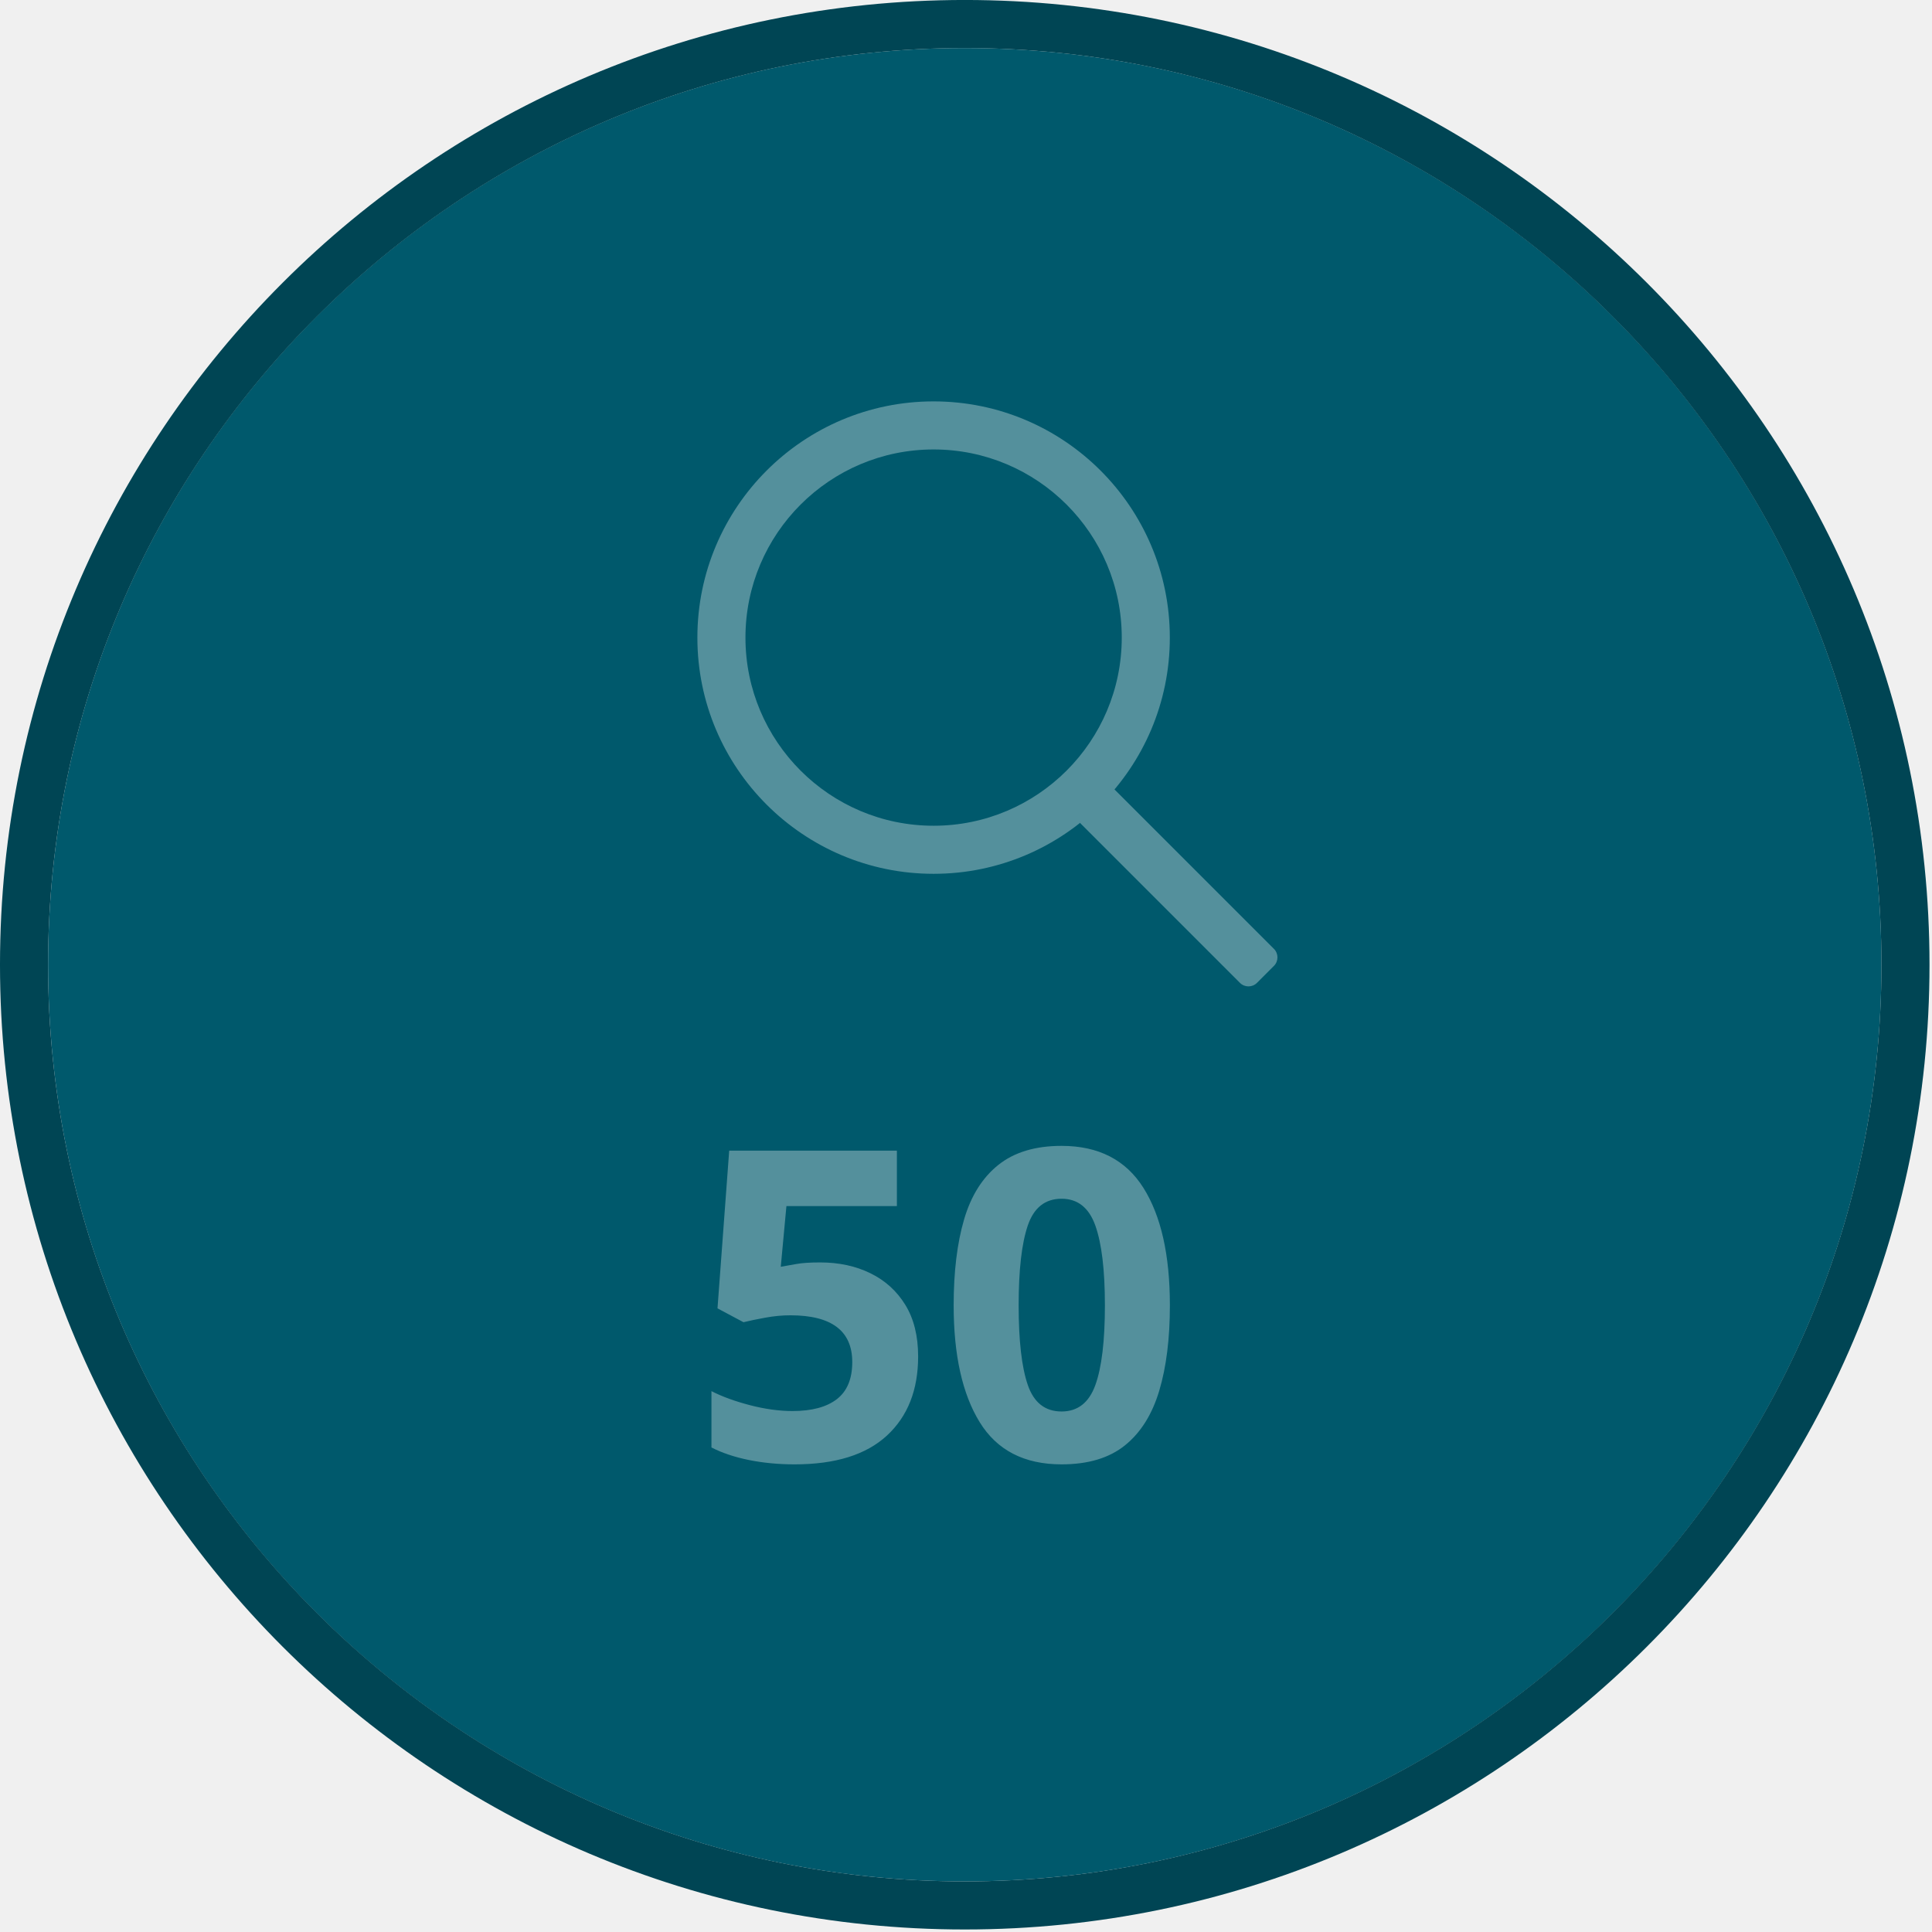
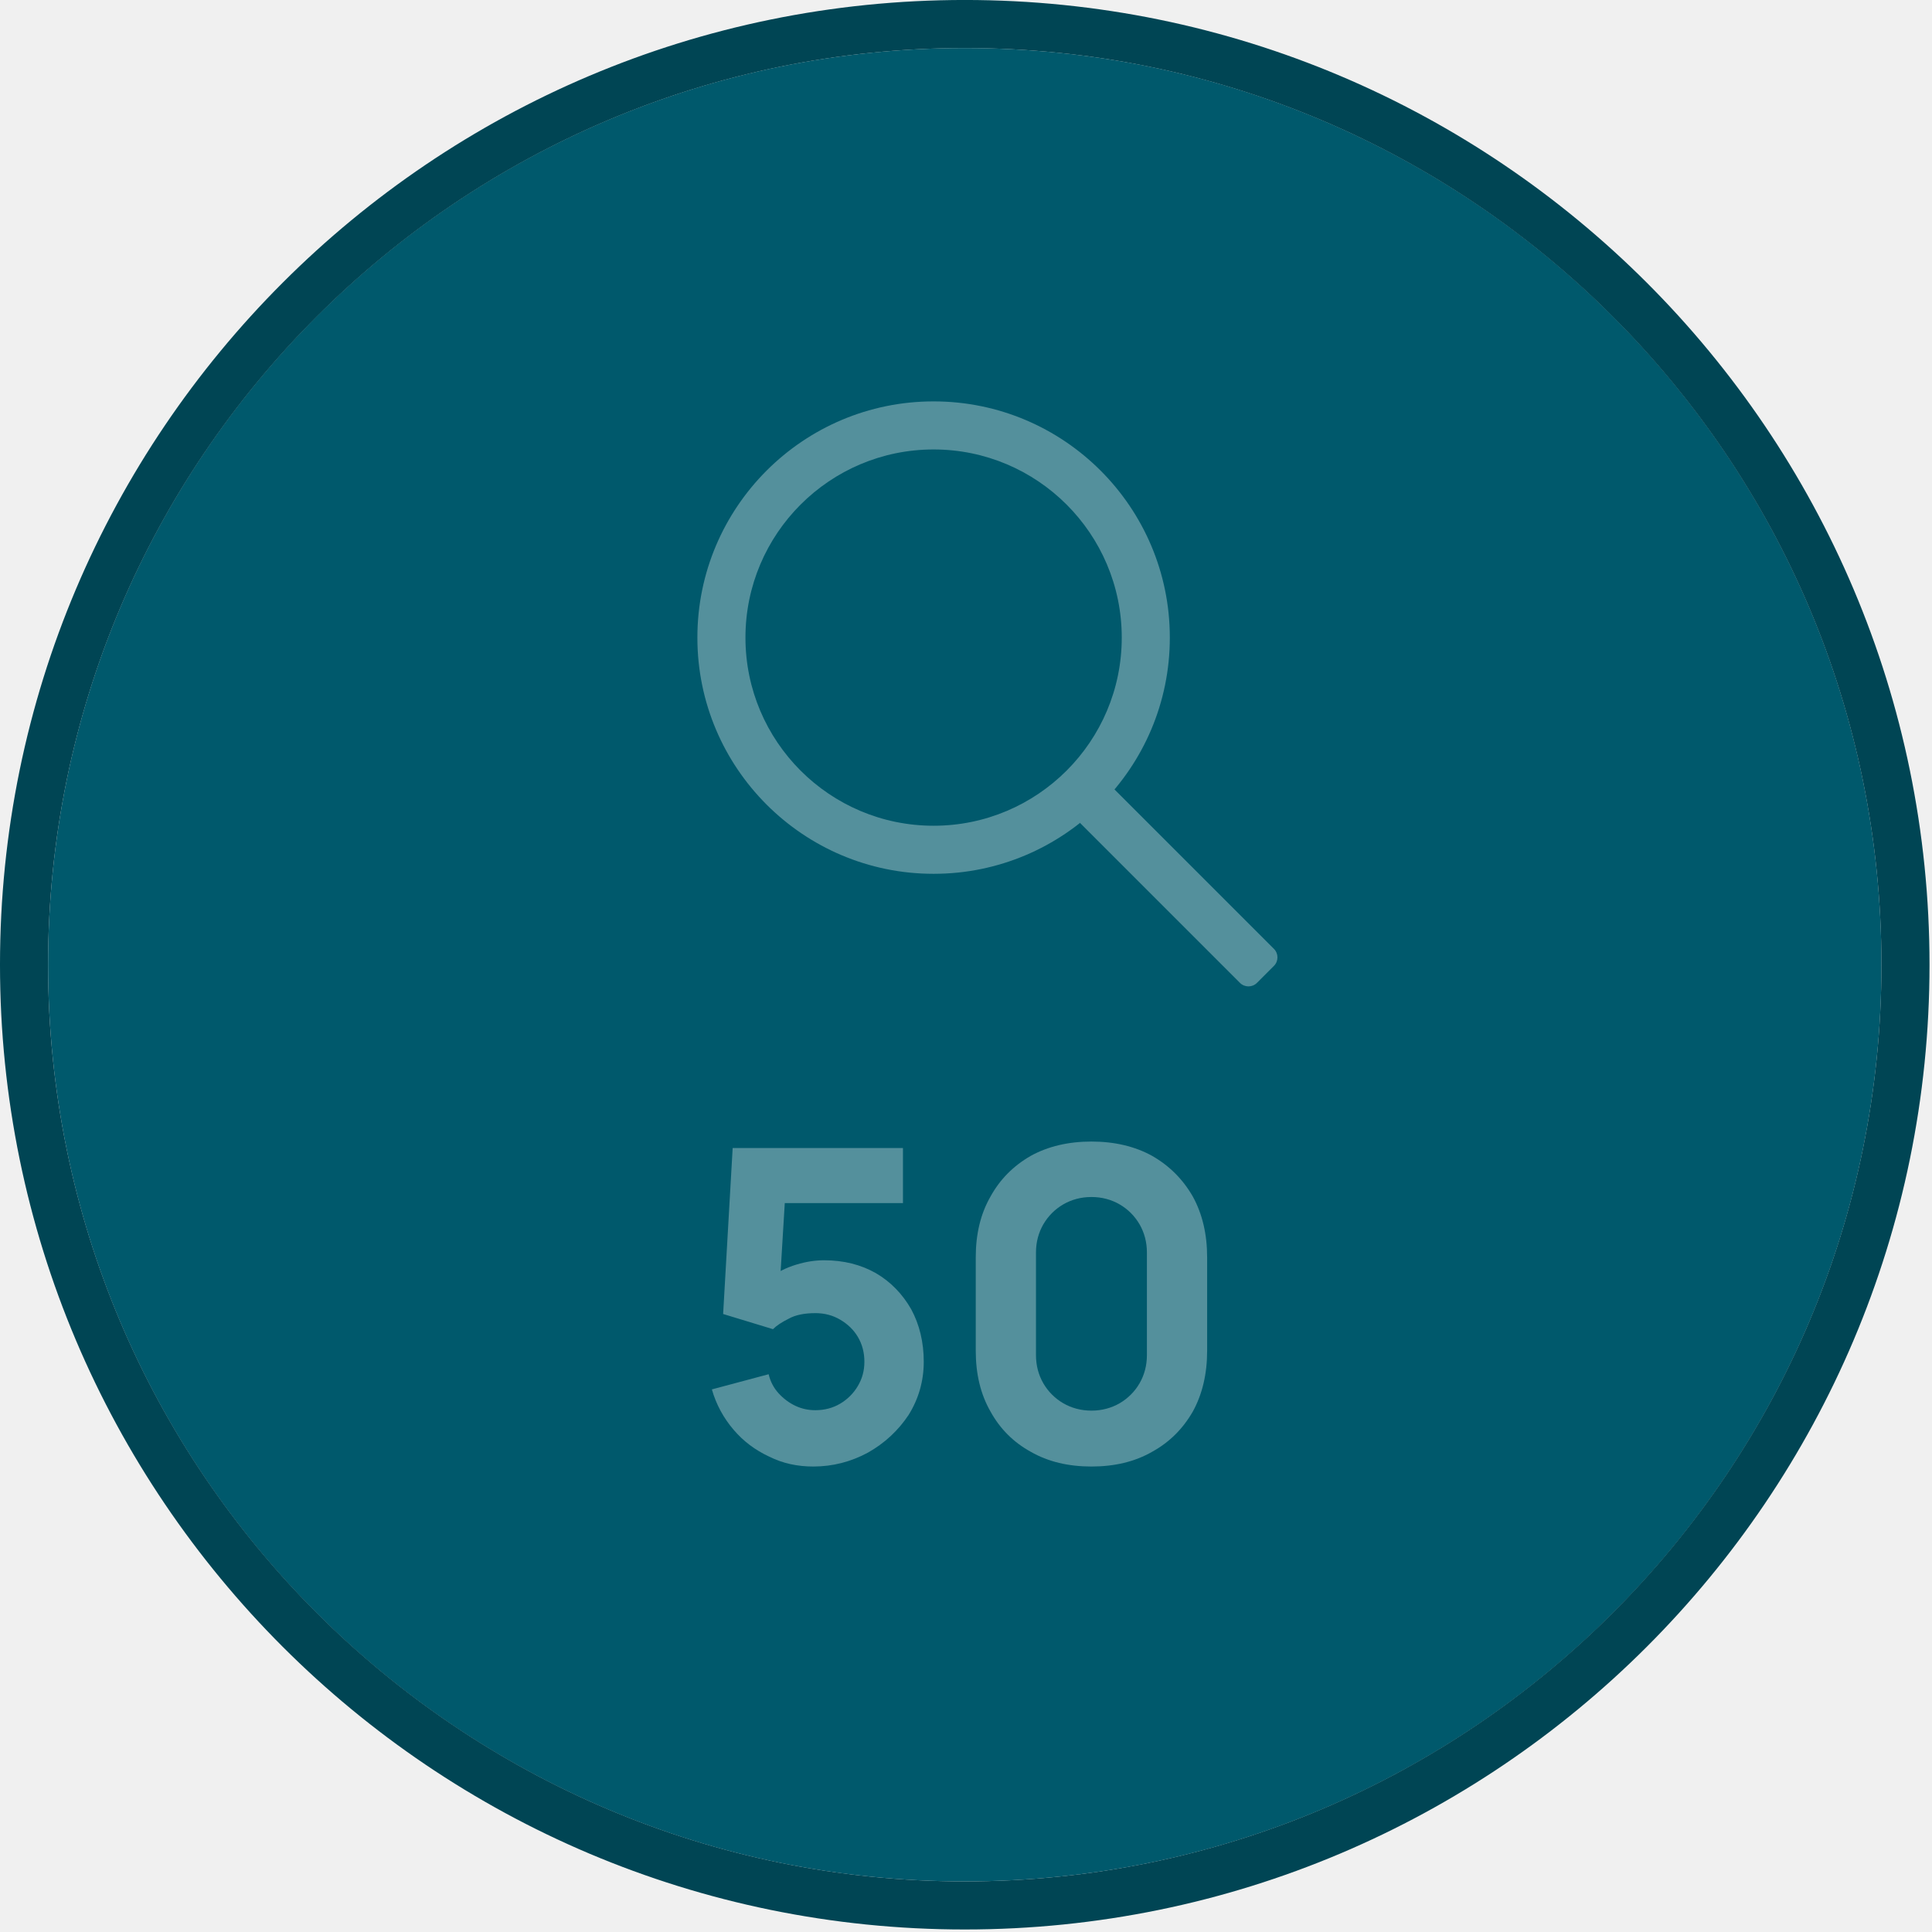
<svg xmlns="http://www.w3.org/2000/svg" width="100%" height="100%" viewBox="0 0 643 643" version="1.1" xml:space="preserve" style="fill-rule:evenodd;clip-rule:evenodd;stroke-linejoin:round;stroke-miterlimit:2;">
  <g transform="matrix(1,0,0,1,-2379.69,-2678.92)">
    <g transform="matrix(1,0,0,1,593.603,1571.09)">
      <g transform="matrix(0.985337,0,0,0.985337,-143.757,1043.26)">
        <circle cx="2284.43" cy="391.386" r="309.625" style="fill:rgb(0,89,108);" />
        <path d="M2284.43,65.523C2104.58,65.523 1958.56,211.538 1958.56,391.386C1958.56,571.235 2104.58,717.249 2284.43,717.249C2464.27,717.249 2610.29,571.235 2610.29,391.386C2610.29,211.538 2464.27,65.523 2284.43,65.523ZM2284.43,81.762C2455.31,81.762 2594.05,220.5 2594.05,391.386C2594.05,562.273 2455.31,701.011 2284.43,701.011C2113.54,701.011 1974.8,562.273 1974.8,391.386C1974.8,220.5 2113.54,81.762 2284.43,81.762Z" style="fill:rgb(0,69,84);" />
      </g>
    </g>
    <g transform="matrix(0.617276,0,0,0.617276,1496.13,1079.82)">
      <path d="M1934.75,2806.99C1864.46,2806.99 1807.39,2864.06 1807.39,2934.35C1807.39,3004.64 1864.46,3061.71 1934.75,3061.71C2005.05,3061.71 2062.12,3004.64 2062.12,2934.35C2062.12,2864.06 2005.05,2806.99 1934.75,2806.99ZM1934.75,2832.91C1990.74,2832.91 2036.2,2878.36 2036.2,2934.35C2036.2,2990.34 1990.74,3035.79 1934.75,3035.79C1878.77,3035.79 1833.31,2990.34 1833.31,2934.35C1833.31,2878.36 1878.77,2832.91 1934.75,2832.91Z" style="fill:white;fill-opacity:0.33;" />
    </g>
    <g transform="matrix(1.21888,-1.21888,0.774079,0.774079,-2168.09,3089.23)">
      <path d="M2078.25,3081.51L2068.97,3081.51L2068.97,3150.36C2068.97,3152.38 2070.01,3154.02 2071.29,3154.02L2075.93,3154.02C2077.21,3154.02 2078.25,3152.38 2078.25,3150.36L2078.25,3081.51Z" style="fill:rgb(84,144,156);" />
    </g>
-     <g transform="matrix(0.629191,0,0,0.629191,1216.99,2485.31)">
-       <text x="2213.02px" y="1080px" style="font-family:'Manrope-ExtraBold', 'Manrope';font-weight:800;font-size:229.204px;fill:white;fill-opacity:0.33;">50</text>
+     <g transform="matrix(144.213,0,0,144.213,2609.4,3164.84)">
+       <path d="M0.284,0.015C0.248,0.015 0.214,0.008 0.182,-0.008C0.15,-0.023 0.123,-0.043 0.1,-0.07C0.077,-0.097 0.06,-0.128 0.05,-0.163L0.181,-0.198C0.185,-0.181 0.193,-0.166 0.204,-0.154C0.215,-0.142 0.228,-0.132 0.243,-0.125C0.258,-0.118 0.273,-0.115 0.289,-0.115C0.31,-0.115 0.329,-0.12 0.346,-0.13C0.363,-0.14 0.377,-0.154 0.387,-0.171C0.397,-0.188 0.402,-0.206 0.402,-0.227C0.402,-0.248 0.397,-0.267 0.387,-0.284C0.377,-0.301 0.363,-0.314 0.346,-0.324C0.329,-0.334 0.31,-0.339 0.289,-0.339C0.264,-0.339 0.243,-0.335 0.227,-0.326C0.211,-0.318 0.199,-0.31 0.191,-0.302L0.076,-0.337L0.098,-0.72L0.491,-0.72L0.491,-0.593L0.173,-0.593L0.221,-0.638L0.206,-0.391L0.183,-0.419C0.201,-0.434 0.222,-0.444 0.245,-0.451C0.268,-0.458 0.289,-0.461 0.309,-0.461C0.354,-0.461 0.394,-0.451 0.429,-0.431C0.463,-0.411 0.49,-0.383 0.51,-0.348C0.529,-0.313 0.539,-0.272 0.539,-0.227C0.539,-0.182 0.527,-0.141 0.504,-0.104C0.48,-0.068 0.449,-0.039 0.41,-0.017C0.371,0.004 0.329,0.015 0.284,0.015Z" style="fill:white;fill-opacity:0.33;fill-rule:nonzero;" />
+     </g>
+     <g transform="matrix(144.213,0,0,144.213,2694.34,3164.84)">
+       <path d="M0.337,0.015C0.284,0.015 0.237,0.004 0.197,-0.019C0.157,-0.041 0.126,-0.072 0.104,-0.112C0.081,-0.152 0.07,-0.199 0.07,-0.252L0.07,-0.468C0.07,-0.521 0.081,-0.568 0.104,-0.608C0.126,-0.648 0.157,-0.679 0.197,-0.702C0.237,-0.724 0.284,-0.735 0.337,-0.735C0.39,-0.735 0.437,-0.724 0.477,-0.702C0.517,-0.679 0.548,-0.648 0.571,-0.608C0.593,-0.568 0.604,-0.521 0.604,-0.468L0.604,-0.252C0.604,-0.199 0.593,-0.152 0.571,-0.112C0.548,-0.072 0.517,-0.041 0.477,-0.019C0.437,0.004 0.39,0.015 0.337,0.015ZM0.337,-0.114C0.361,-0.114 0.383,-0.12 0.402,-0.131C0.421,-0.142 0.437,-0.158 0.448,-0.177C0.459,-0.196 0.465,-0.218 0.465,-0.242L0.465,-0.479C0.465,-0.503 0.459,-0.525 0.448,-0.544C0.437,-0.563 0.421,-0.579 0.402,-0.59C0.383,-0.601 0.361,-0.607 0.337,-0.607C0.313,-0.607 0.291,-0.601 0.272,-0.59C0.253,-0.579 0.237,-0.563 0.226,-0.544C0.215,-0.525 0.209,-0.503 0.209,-0.479L0.209,-0.242C0.209,-0.218 0.215,-0.196 0.226,-0.177C0.237,-0.158 0.253,-0.142 0.272,-0.131C0.291,-0.12 0.313,-0.114 0.337,-0.114Z" style="fill:white;fill-opacity:0.33;fill-rule:nonzero;" />
    </g>
  </g>
</svg>
